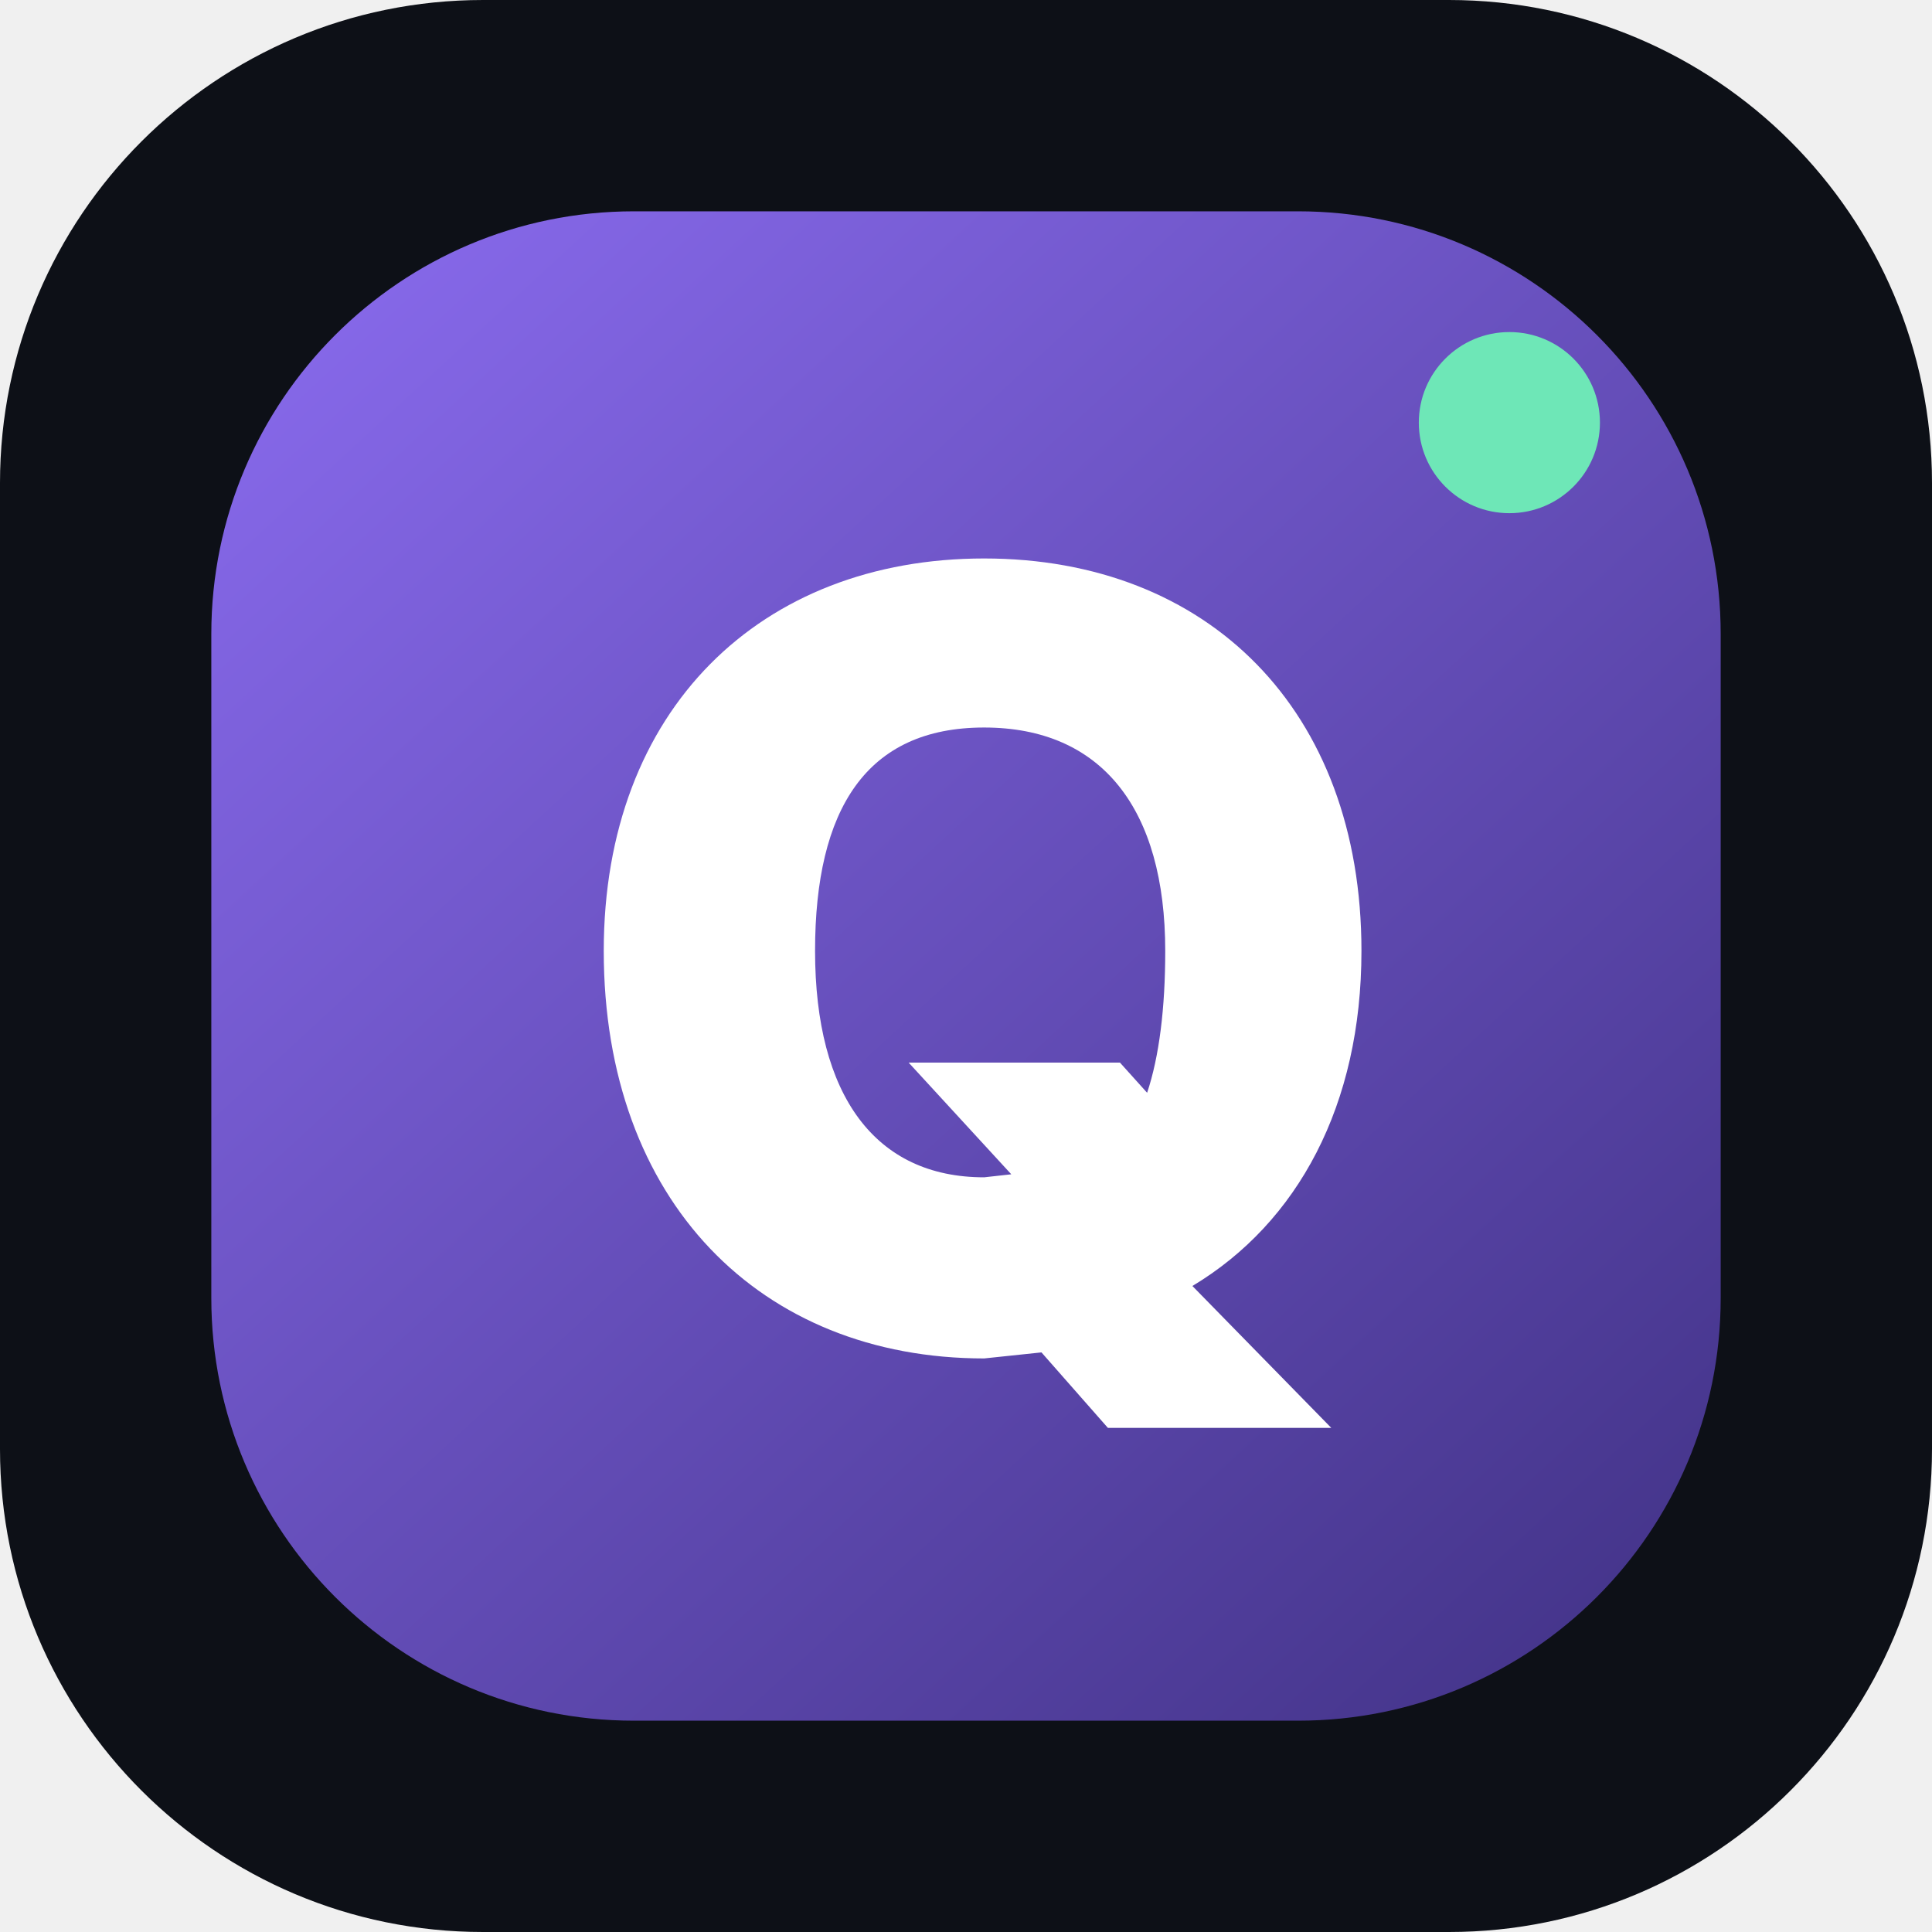
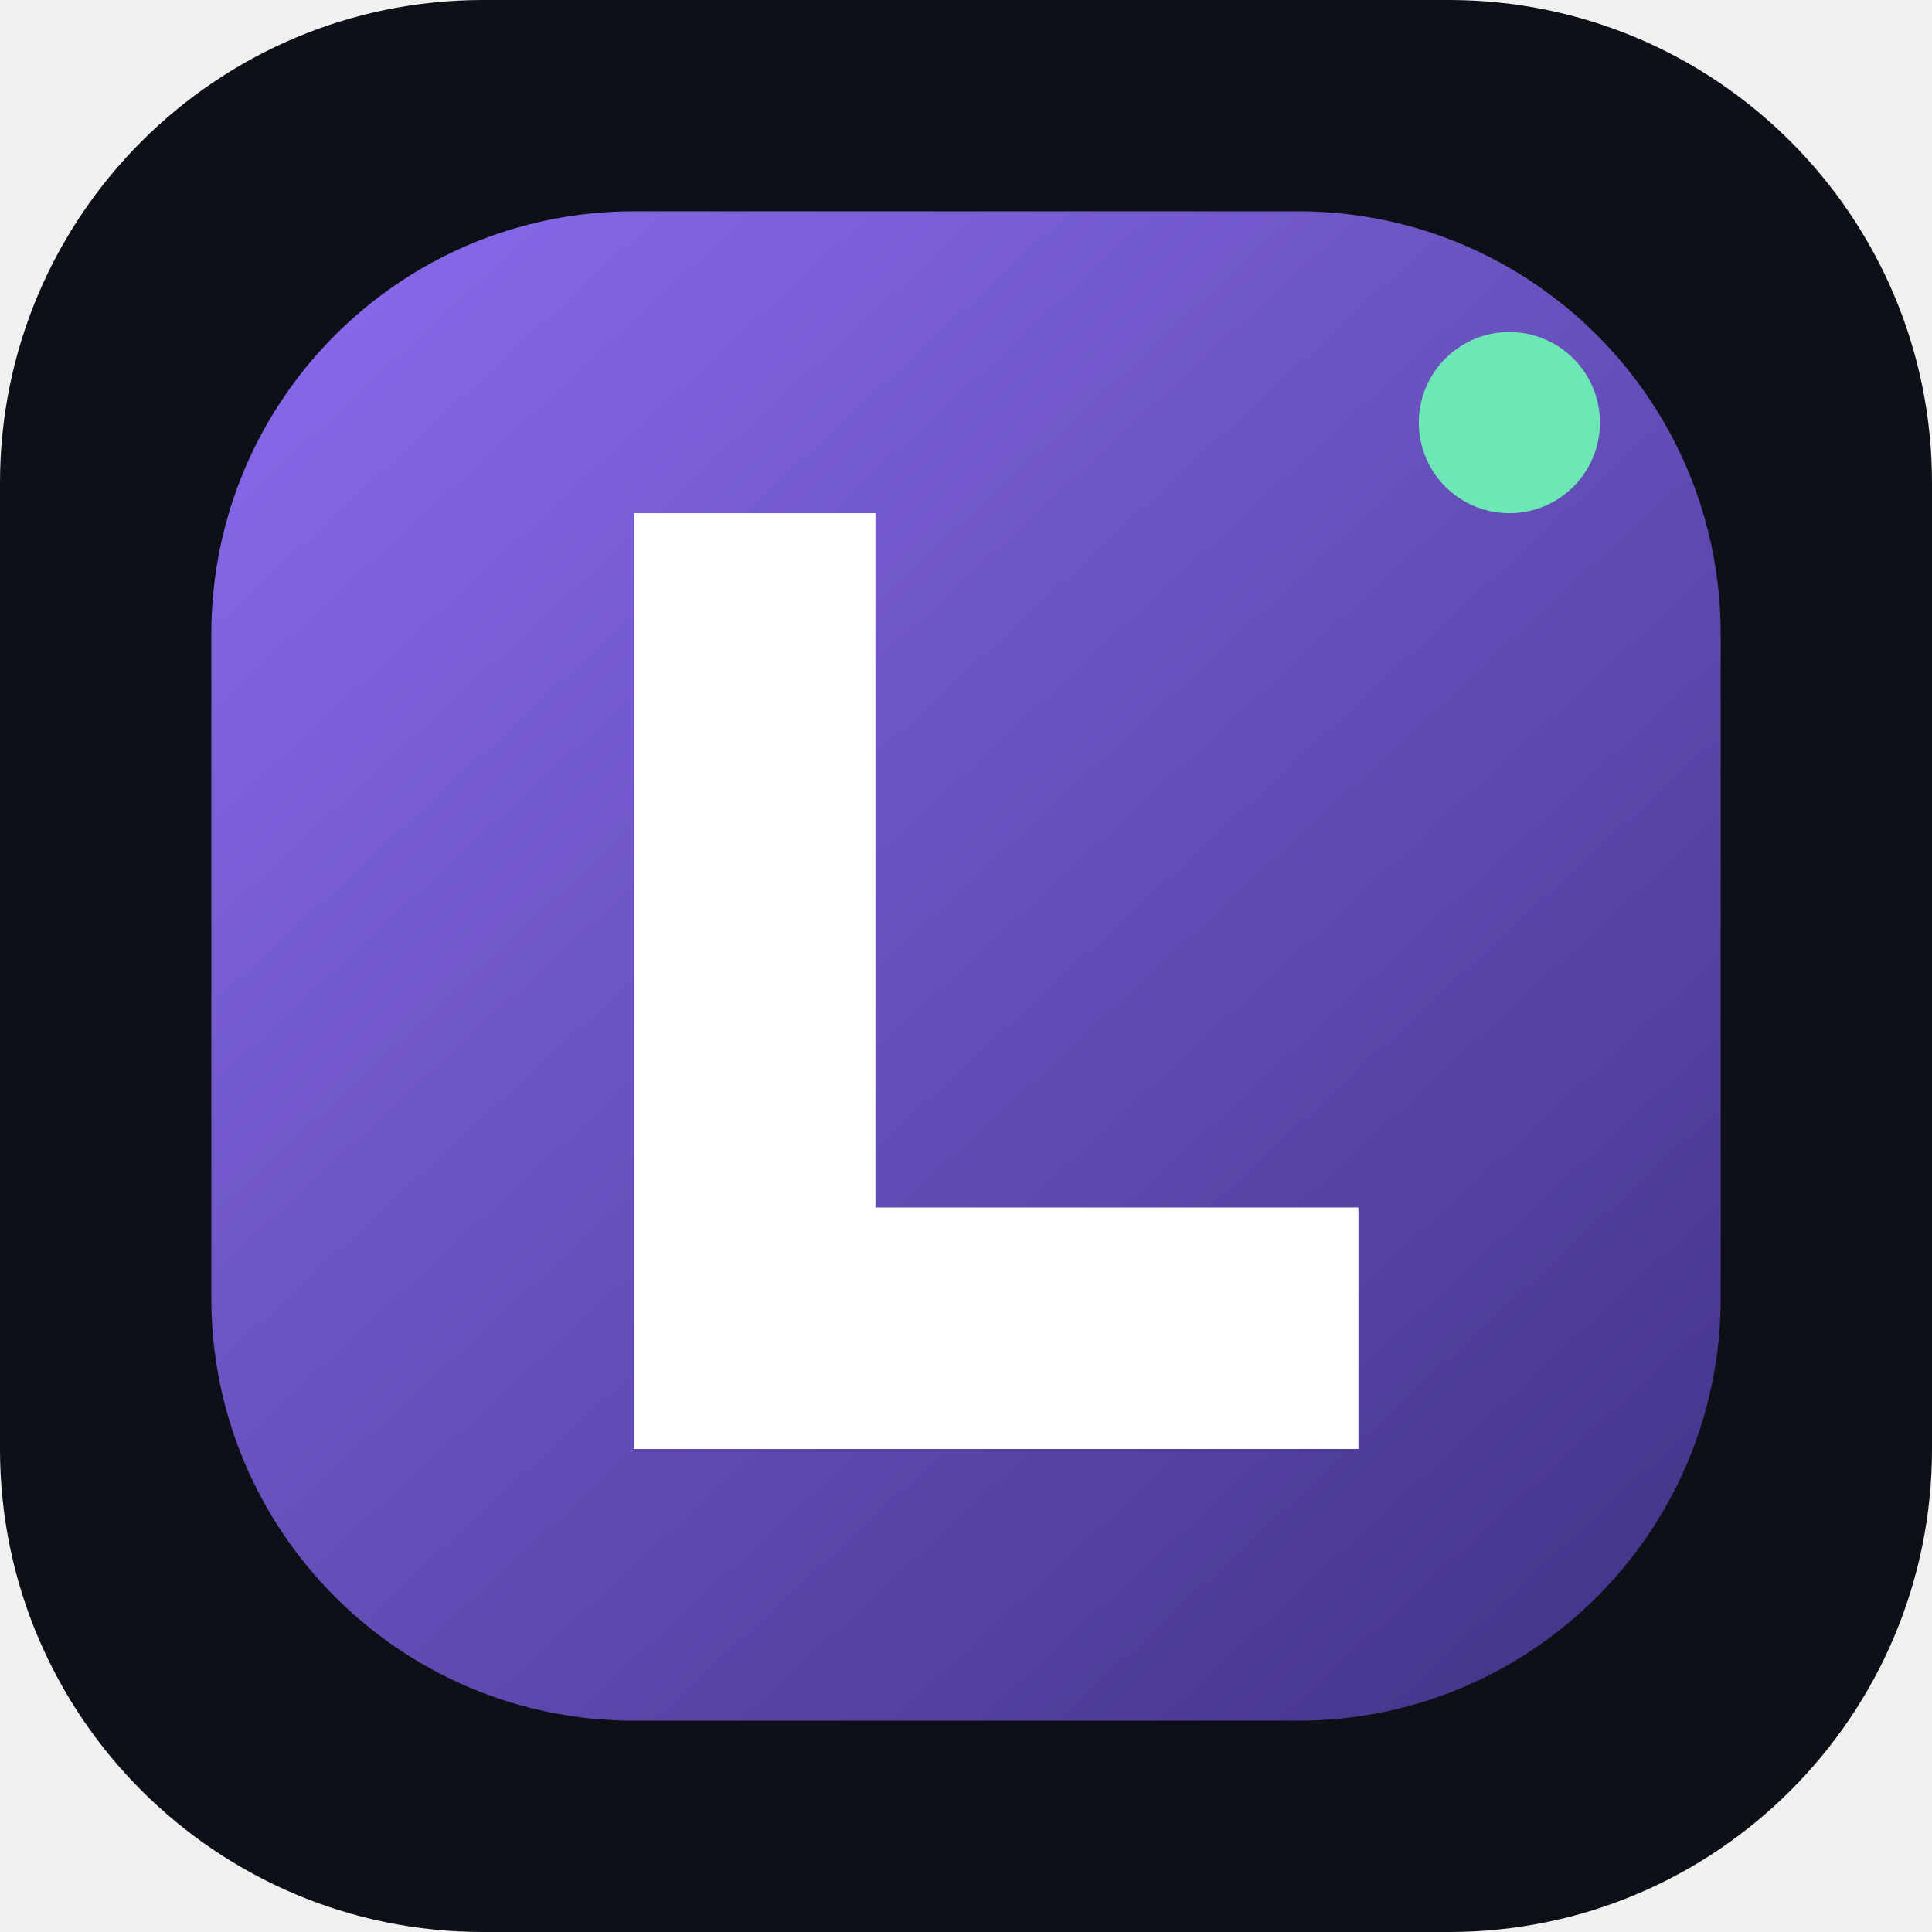
<svg xmlns="http://www.w3.org/2000/svg" viewBox="0 0 64 64">
  <defs>
    <linearGradient id="bg" x1="8" y1="6" x2="56" y2="58" gradientUnits="userSpaceOnUse">
      <stop stop-color="#8b6cf0" />
      <stop offset="1" stop-color="#403184" />
    </linearGradient>
  </defs>
  <rect width="64" height="64" rx="16" fill="#0d1017" />
  <rect x="7" y="7" width="50" height="50" rx="14" fill="url(#bg)" />
-   <path d="M20 31.5c0-8 5.2-13 12.6-13s12.5 5 12.5 13c0 5.1-2.1 9-5.6 11.1l4.6 4.7h-7.4l-2.2-2.5-1.9.2C25.2 45 20 39.8 20 31.5Zm7 0c0 4.8 2 7.5 5.6 7.5l.9-.1-3.4-3.7h7l.9 1c.4-1.2.6-2.8.6-4.7 0-4.7-2.1-7.4-6-7.4S27 26.8 27 31.5Z" fill="#fff" />
+   <path d="M21 17h8v23h16v8H21V17Z" fill="#fff" />
  <circle cx="50" cy="14" r="3" fill="#6ee7b7" />
</svg>
